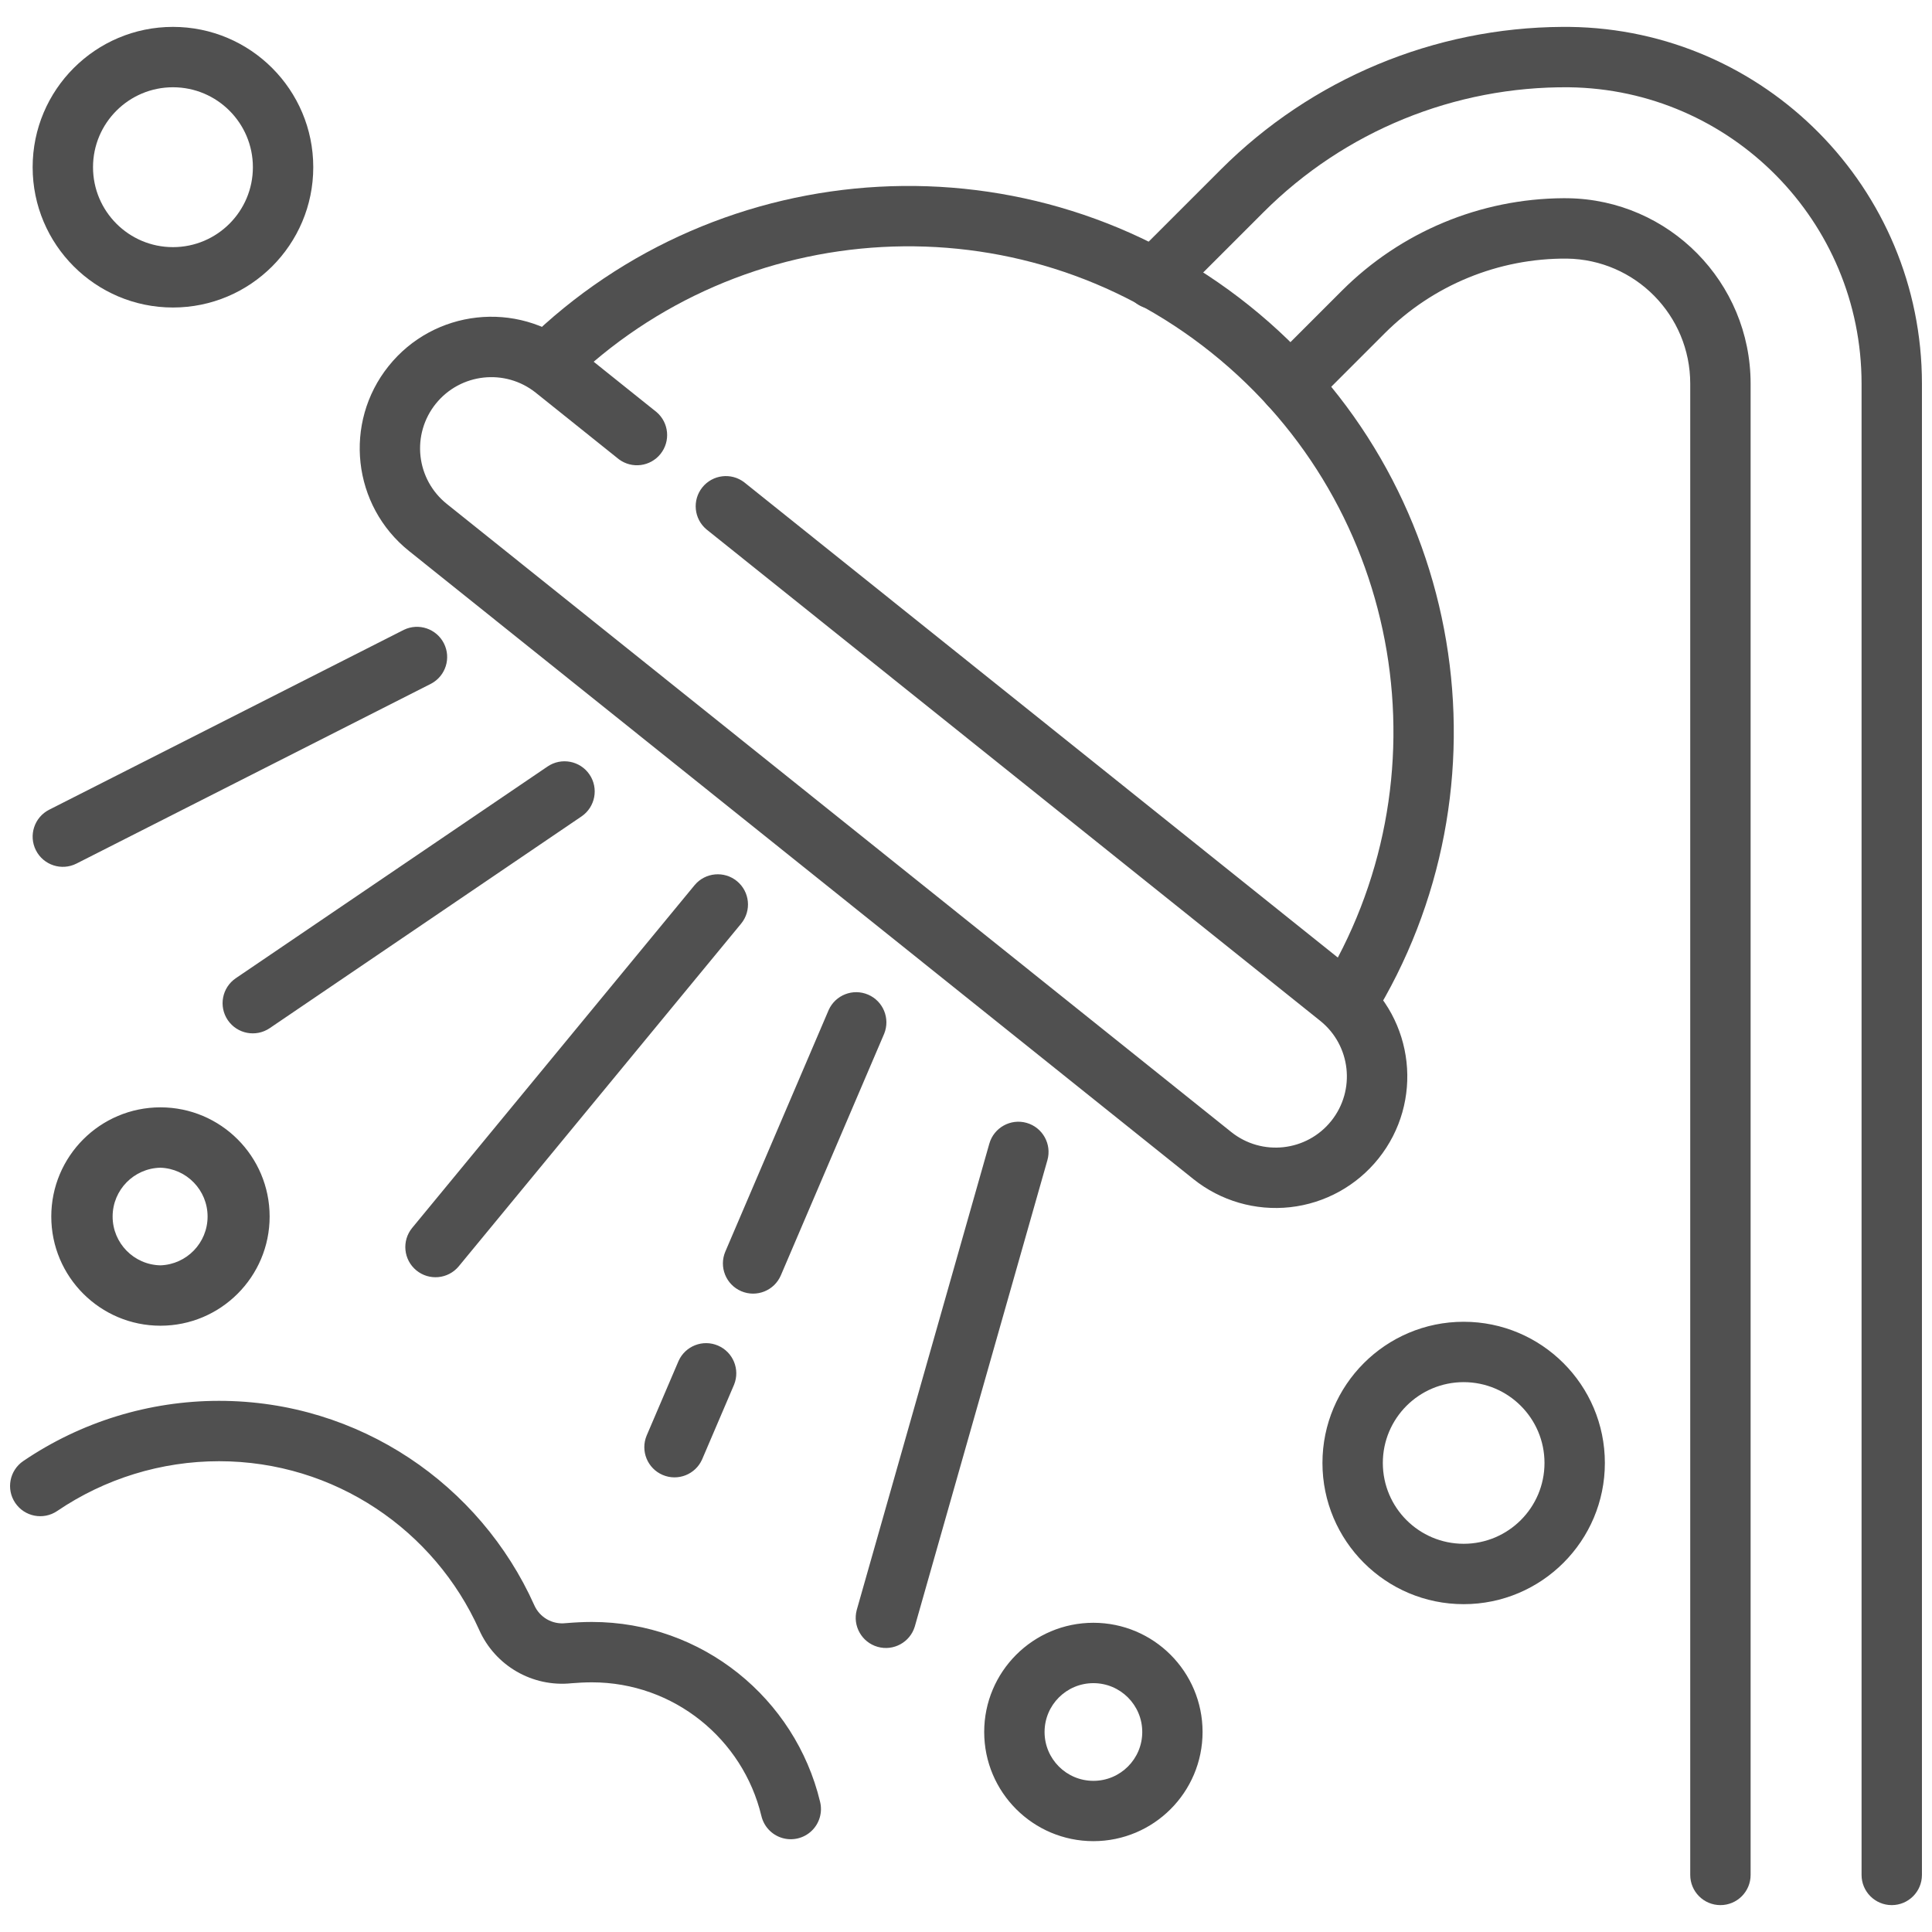
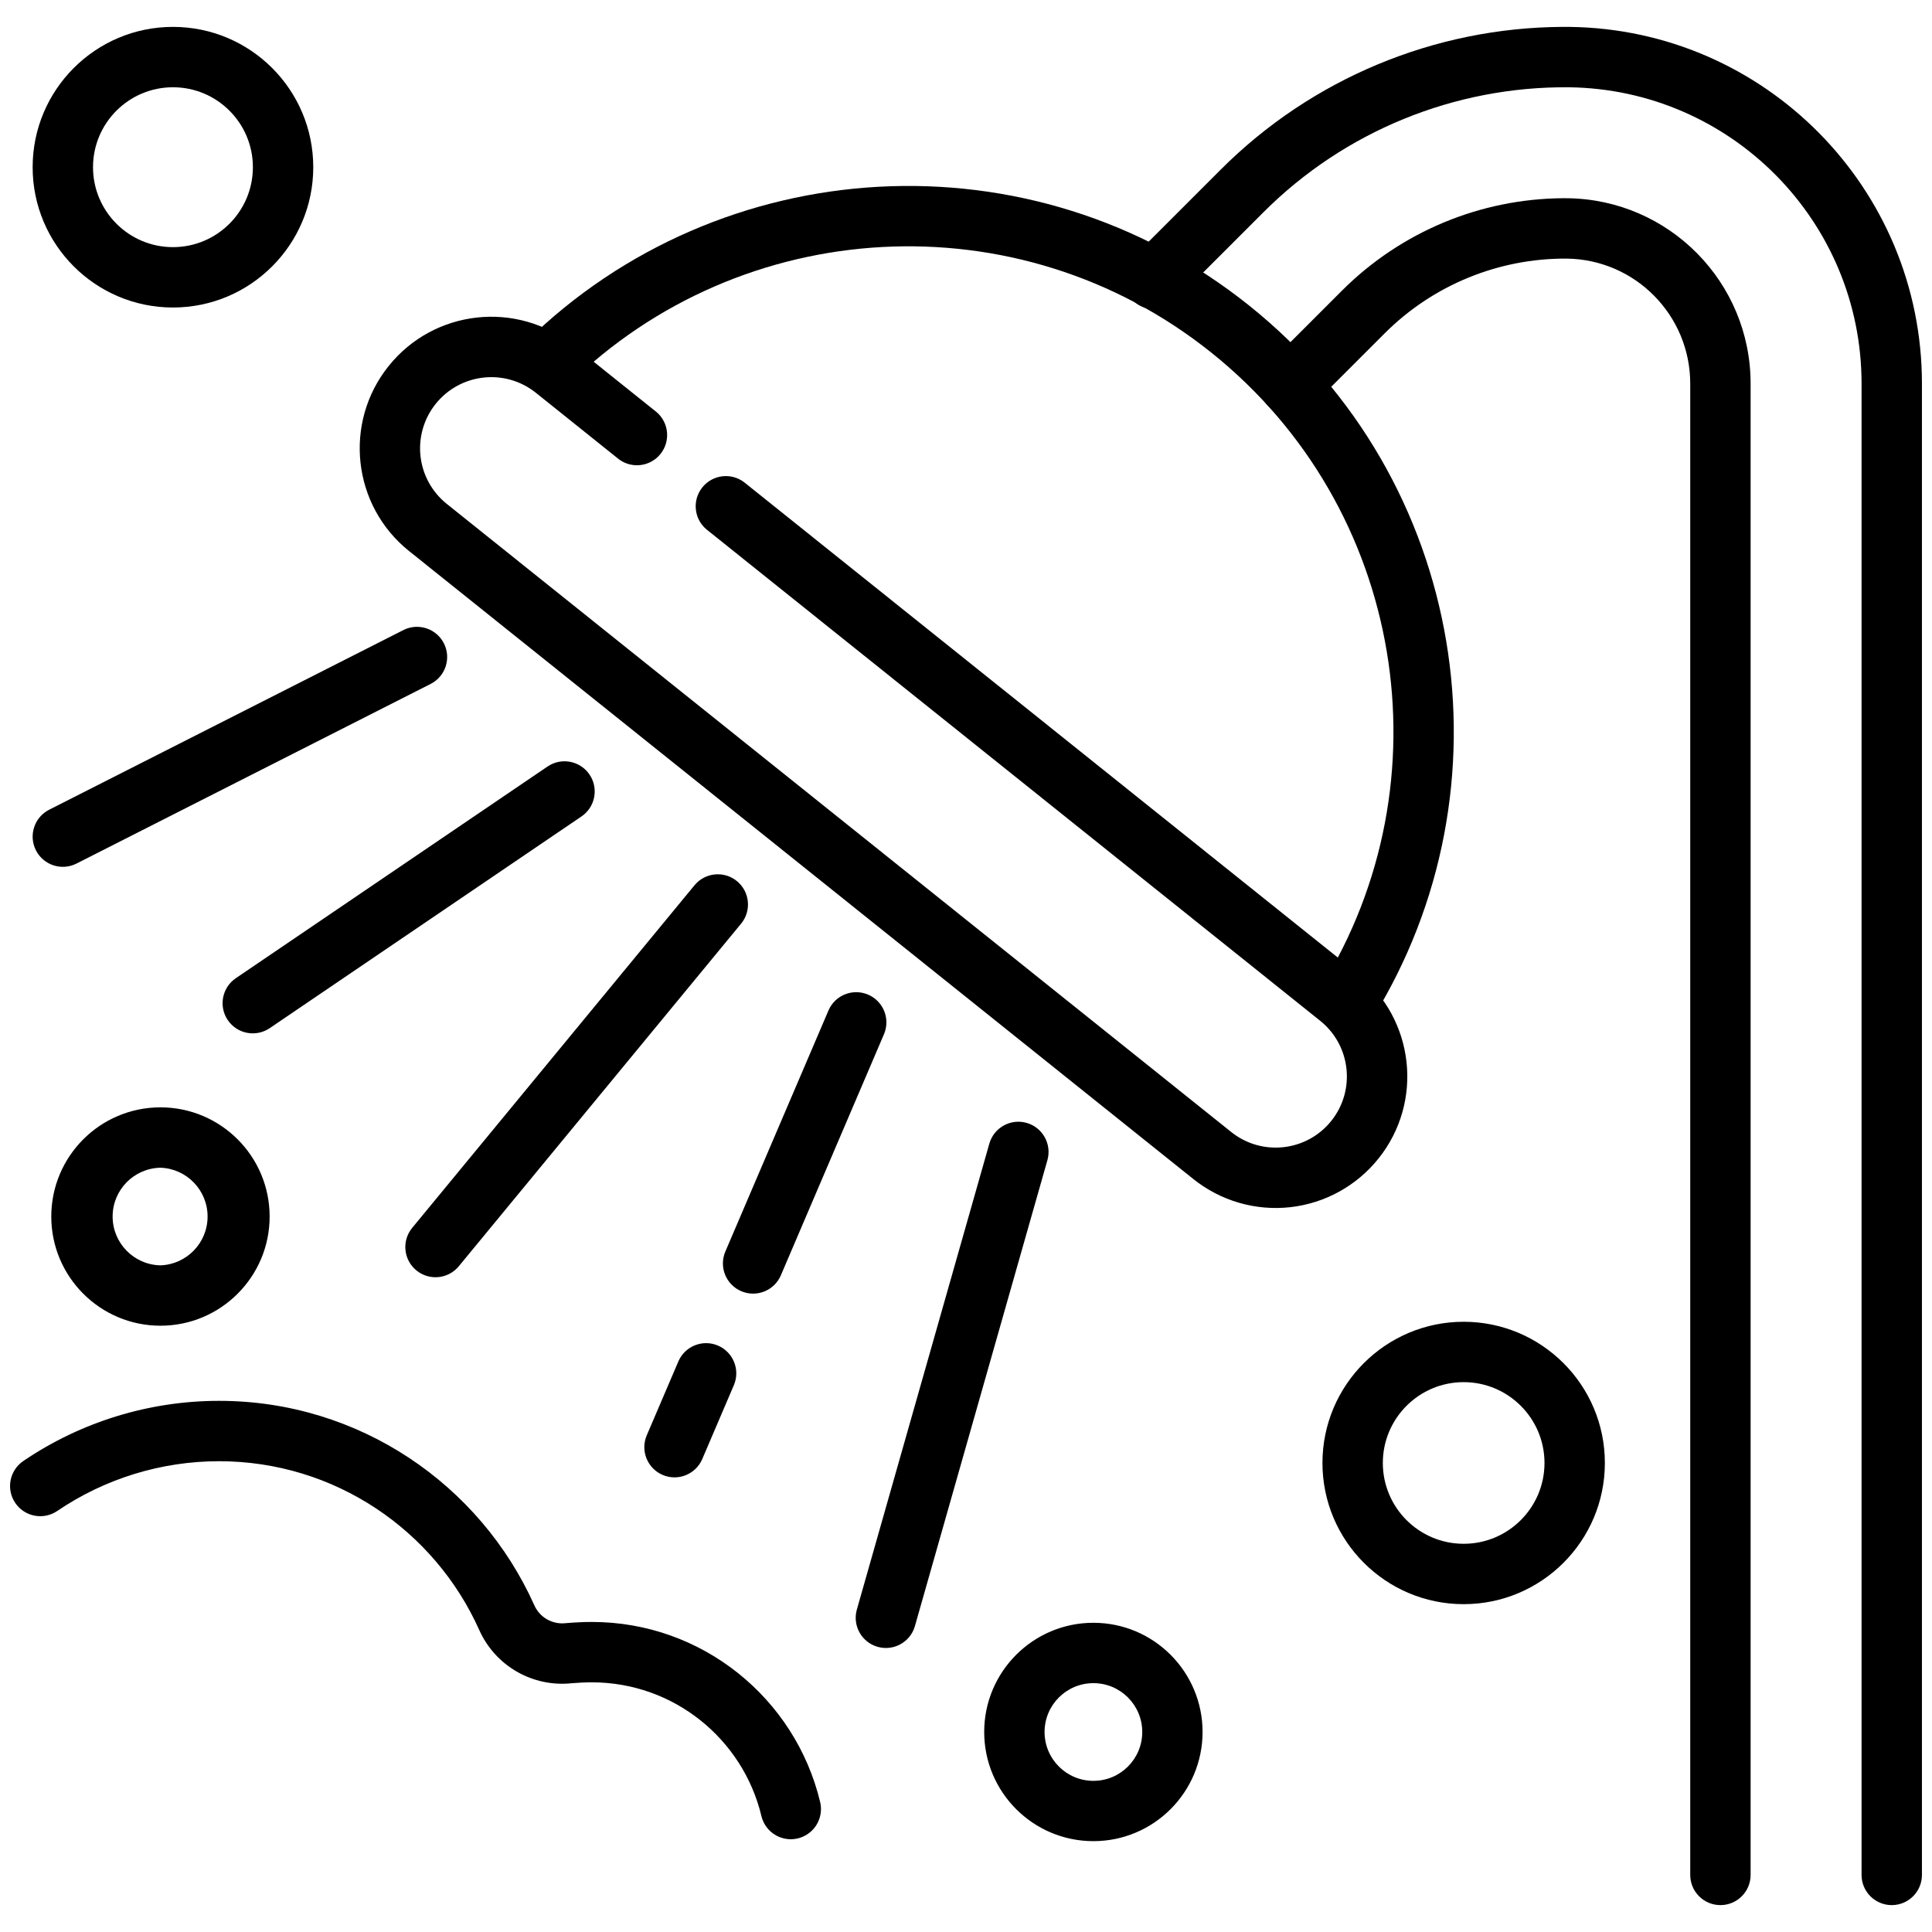
<svg xmlns="http://www.w3.org/2000/svg" version="1.1" width="512" height="512" x="0" y="0" viewBox="0 0 96 94" style="enable-background:new 0 0 512 512" xml:space="preserve" fill-rule="evenodd" class="">
  <g>
-     <path d="M86.987 92.164v-74.1a9.215 9.215 0 0 0-9.093-9.214l-.208-.001a15.683 15.683 0 0 0-11.004 4.592l-3.64 3.64a1.502 1.502 0 0 0 0 2.122 1.502 1.502 0 0 0 2.122 0l3.64-3.64a12.68 12.68 0 0 1 9.051-3.713 6.215 6.215 0 0 1 6.132 6.214v74.1a1.5 1.5 0 0 0 3 0zm-28.565-78.26 4.362-4.361a21.194 21.194 0 0 1 15.181-6.206C86.01 3.441 92.5 9.995 92.5 18.064v74.1a1.5 1.5 0 0 0 3 0v-74.1C95.5 8.351 87.688.463 78.004.337l-.363-.001a24.19 24.19 0 0 0-16.978 7.086l-4.362 4.361a1.5 1.5 0 1 0 2.121 2.121z" fill="#505050" opacity="1" data-original="#505050" class="" />
-     <path d="M28.245 18.121c8.586-8.427 22.329-9.3 31.953-1.594 9.625 7.707 11.779 21.307 5.433 31.529a1.501 1.501 0 0 0 .483 2.066c.704.436 1.629.22 2.066-.484 7.135-11.494 4.716-26.787-6.107-35.453-10.822-8.665-26.274-7.681-35.93 1.795a1.5 1.5 0 0 0 2.102 2.141z" fill="#505050" opacity="1" data-original="#505050" class="" />
-     <path d="M32.628 19.48a8870.678 8870.678 0 0 0-4.129-3.306 6.537 6.537 0 0 0-9.19 1.017l-.001.001a6.538 6.538 0 0 0 1.018 9.189L59.302 57.59a6.543 6.543 0 0 0 4.806 1.395 6.542 6.542 0 0 0 4.384-2.412l.001-.001a6.536 6.536 0 0 0-1.017-9.19L36.981 22.966a1.5 1.5 0 0 0-1.875 2.341l30.495 24.417a3.542 3.542 0 0 1 .55 4.973l-.001.001a3.538 3.538 0 0 1-4.972.55L22.201 24.039a3.534 3.534 0 0 1-.551-4.972l.001-.001a3.542 3.542 0 0 1 4.973-.551l4.129 3.307a1.501 1.501 0 0 0 1.875-2.342zM2.84 74.082a14.325 14.325 0 0 1 8.044-2.475c5.753 0 10.709 3.44 12.923 8.373a4.51 4.51 0 0 0 4.6 2.659c.318-.025.657-.045 1.001-.045 4.081 0 7.507 2.827 8.422 6.629l.001.001a1.5 1.5 0 1 0 2.917-.7l-.001-.004c-1.233-5.118-5.845-8.926-11.339-8.926-.43 0-.855.024-1.273.058l-.04.003a1.513 1.513 0 0 1-1.547-.894l-.004-.009c-2.683-5.978-8.689-10.145-15.66-10.145a17.318 17.318 0 0 0-9.724 2.989 1.5 1.5 0 0 0 1.68 2.486zM8.594.336c-3.848 0-6.972 3.124-6.972 6.972s3.124 6.972 6.972 6.972 6.972-3.124 6.972-6.972S12.442.336 8.594.336zm0 3c2.193 0 3.972 1.78 3.972 3.972s-1.779 3.972-3.972 3.972c-2.192 0-3.972-1.78-3.972-3.972s1.78-3.972 3.972-3.972zM72.728 64.678c-3.872 0-7.016 3.144-7.016 7.016s3.144 7.016 7.016 7.016c3.873 0 7.017-3.144 7.017-7.016s-3.144-7.016-7.017-7.016zm0 3c2.217 0 4.017 1.8 4.017 4.016 0 2.217-1.8 4.016-4.017 4.016a4.018 4.018 0 0 1-4.016-4.016c0-2.216 1.8-4.016 4.016-4.016zM54.33 79.635a5.428 5.428 0 0 0-5.426 5.426 5.428 5.428 0 0 0 5.426 5.425 5.428 5.428 0 0 0 5.425-5.425 5.428 5.428 0 0 0-5.425-5.426zm0 3a2.427 2.427 0 1 1-2.426 2.426 2.427 2.427 0 0 1 2.426-2.426zM7.973 54.023a5.428 5.428 0 0 0-5.425 5.426c0 2.994 2.431 5.425 5.425 5.425s5.425-2.431 5.425-5.425a5.428 5.428 0 0 0-5.425-5.426zm0 3a2.427 2.427 0 0 1 0 4.851 2.426 2.426 0 0 1 0-4.851zM20.065 30.297 2.444 39.234a1.5 1.5 0 0 0 1.357 2.676l17.621-8.938a1.5 1.5 0 0 0-1.357-2.675zM49.159 55.828 42.57 79.002a1.5 1.5 0 0 0 2.885.821l6.59-23.175a1.502 1.502 0 0 0-1.033-1.853 1.501 1.501 0 0 0-1.853 1.033zM27.208 37.087l-15.49 10.519a1.501 1.501 0 0 0-.399 2.084 1.501 1.501 0 0 0 2.084.398l15.49-10.519a1.501 1.501 0 0 0 .399-2.084 1.502 1.502 0 0 0-2.084-.398zM33.718 66.624l-1.587 3.71a1.5 1.5 0 0 0 2.758 1.18l1.587-3.711a1.5 1.5 0 0 0-2.758-1.179zm7.459-17.439-5.135 12.004a1.5 1.5 0 0 0 2.759 1.18l5.134-12.005a1.5 1.5 0 0 0-2.758-1.179zM34.515 42.982 20.477 60.018a1.5 1.5 0 0 0 2.315 1.908L36.83 44.89a1.5 1.5 0 0 0-2.315-1.908z" fill="#505050" opacity="1" data-original="#505050" class="" />
+     <path d="M86.987 92.164v-74.1a9.215 9.215 0 0 0-9.093-9.214l-.208-.001a15.683 15.683 0 0 0-11.004 4.592l-3.64 3.64a1.502 1.502 0 0 0 0 2.122 1.502 1.502 0 0 0 2.122 0l3.64-3.64a12.68 12.68 0 0 1 9.051-3.713 6.215 6.215 0 0 1 6.132 6.214v74.1a1.5 1.5 0 0 0 3 0zm-28.565-78.26 4.362-4.361a21.194 21.194 0 0 1 15.181-6.206C86.01 3.441 92.5 9.995 92.5 18.064v74.1a1.5 1.5 0 0 0 3 0v-74.1C95.5 8.351 87.688.463 78.004.337l-.363-.001a24.19 24.19 0 0 0-16.978 7.086l-4.362 4.361a1.5 1.5 0 1 0 2.121 2.121z" fill="#000000" opacity="1" data-original="#000000" class="" />
+     <path d="M28.245 18.121c8.586-8.427 22.329-9.3 31.953-1.594 9.625 7.707 11.779 21.307 5.433 31.529a1.501 1.501 0 0 0 .483 2.066c.704.436 1.629.22 2.066-.484 7.135-11.494 4.716-26.787-6.107-35.453-10.822-8.665-26.274-7.681-35.93 1.795a1.5 1.5 0 0 0 2.102 2.141z" fill="#000000" opacity="1" data-original="#000000" class="" />
+     <path d="M32.628 19.48a8870.678 8870.678 0 0 0-4.129-3.306 6.537 6.537 0 0 0-9.19 1.017l-.001.001a6.538 6.538 0 0 0 1.018 9.189L59.302 57.59a6.543 6.543 0 0 0 4.806 1.395 6.542 6.542 0 0 0 4.384-2.412l.001-.001a6.536 6.536 0 0 0-1.017-9.19L36.981 22.966a1.5 1.5 0 0 0-1.875 2.341l30.495 24.417a3.542 3.542 0 0 1 .55 4.973l-.001.001a3.538 3.538 0 0 1-4.972.55L22.201 24.039a3.534 3.534 0 0 1-.551-4.972l.001-.001a3.542 3.542 0 0 1 4.973-.551l4.129 3.307a1.501 1.501 0 0 0 1.875-2.342zM2.84 74.082a14.325 14.325 0 0 1 8.044-2.475c5.753 0 10.709 3.44 12.923 8.373a4.51 4.51 0 0 0 4.6 2.659c.318-.025.657-.045 1.001-.045 4.081 0 7.507 2.827 8.422 6.629l.001.001a1.5 1.5 0 1 0 2.917-.7l-.001-.004c-1.233-5.118-5.845-8.926-11.339-8.926-.43 0-.855.024-1.273.058l-.04.003a1.513 1.513 0 0 1-1.547-.894l-.004-.009c-2.683-5.978-8.689-10.145-15.66-10.145a17.318 17.318 0 0 0-9.724 2.989 1.5 1.5 0 0 0 1.68 2.486zM8.594.336c-3.848 0-6.972 3.124-6.972 6.972s3.124 6.972 6.972 6.972 6.972-3.124 6.972-6.972S12.442.336 8.594.336zm0 3c2.193 0 3.972 1.78 3.972 3.972s-1.779 3.972-3.972 3.972c-2.192 0-3.972-1.78-3.972-3.972s1.78-3.972 3.972-3.972zM72.728 64.678c-3.872 0-7.016 3.144-7.016 7.016s3.144 7.016 7.016 7.016c3.873 0 7.017-3.144 7.017-7.016s-3.144-7.016-7.017-7.016zm0 3c2.217 0 4.017 1.8 4.017 4.016 0 2.217-1.8 4.016-4.017 4.016a4.018 4.018 0 0 1-4.016-4.016c0-2.216 1.8-4.016 4.016-4.016zM54.33 79.635a5.428 5.428 0 0 0-5.426 5.426 5.428 5.428 0 0 0 5.426 5.425 5.428 5.428 0 0 0 5.425-5.425 5.428 5.428 0 0 0-5.425-5.426zm0 3a2.427 2.427 0 1 1-2.426 2.426 2.427 2.427 0 0 1 2.426-2.426zM7.973 54.023a5.428 5.428 0 0 0-5.425 5.426c0 2.994 2.431 5.425 5.425 5.425s5.425-2.431 5.425-5.425a5.428 5.428 0 0 0-5.425-5.426zm0 3a2.427 2.427 0 0 1 0 4.851 2.426 2.426 0 0 1 0-4.851zM20.065 30.297 2.444 39.234a1.5 1.5 0 0 0 1.357 2.676l17.621-8.938a1.5 1.5 0 0 0-1.357-2.675zM49.159 55.828 42.57 79.002a1.5 1.5 0 0 0 2.885.821l6.59-23.175a1.502 1.502 0 0 0-1.033-1.853 1.501 1.501 0 0 0-1.853 1.033zM27.208 37.087l-15.49 10.519a1.501 1.501 0 0 0-.399 2.084 1.501 1.501 0 0 0 2.084.398l15.49-10.519a1.501 1.501 0 0 0 .399-2.084 1.502 1.502 0 0 0-2.084-.398zM33.718 66.624l-1.587 3.71a1.5 1.5 0 0 0 2.758 1.18l1.587-3.711a1.5 1.5 0 0 0-2.758-1.179zm7.459-17.439-5.135 12.004a1.5 1.5 0 0 0 2.759 1.18l5.134-12.005a1.5 1.5 0 0 0-2.758-1.179zM34.515 42.982 20.477 60.018a1.5 1.5 0 0 0 2.315 1.908L36.83 44.89a1.5 1.5 0 0 0-2.315-1.908z" fill="#000000" opacity="1" data-original="#000000" class="" />
  </g>
</svg>
